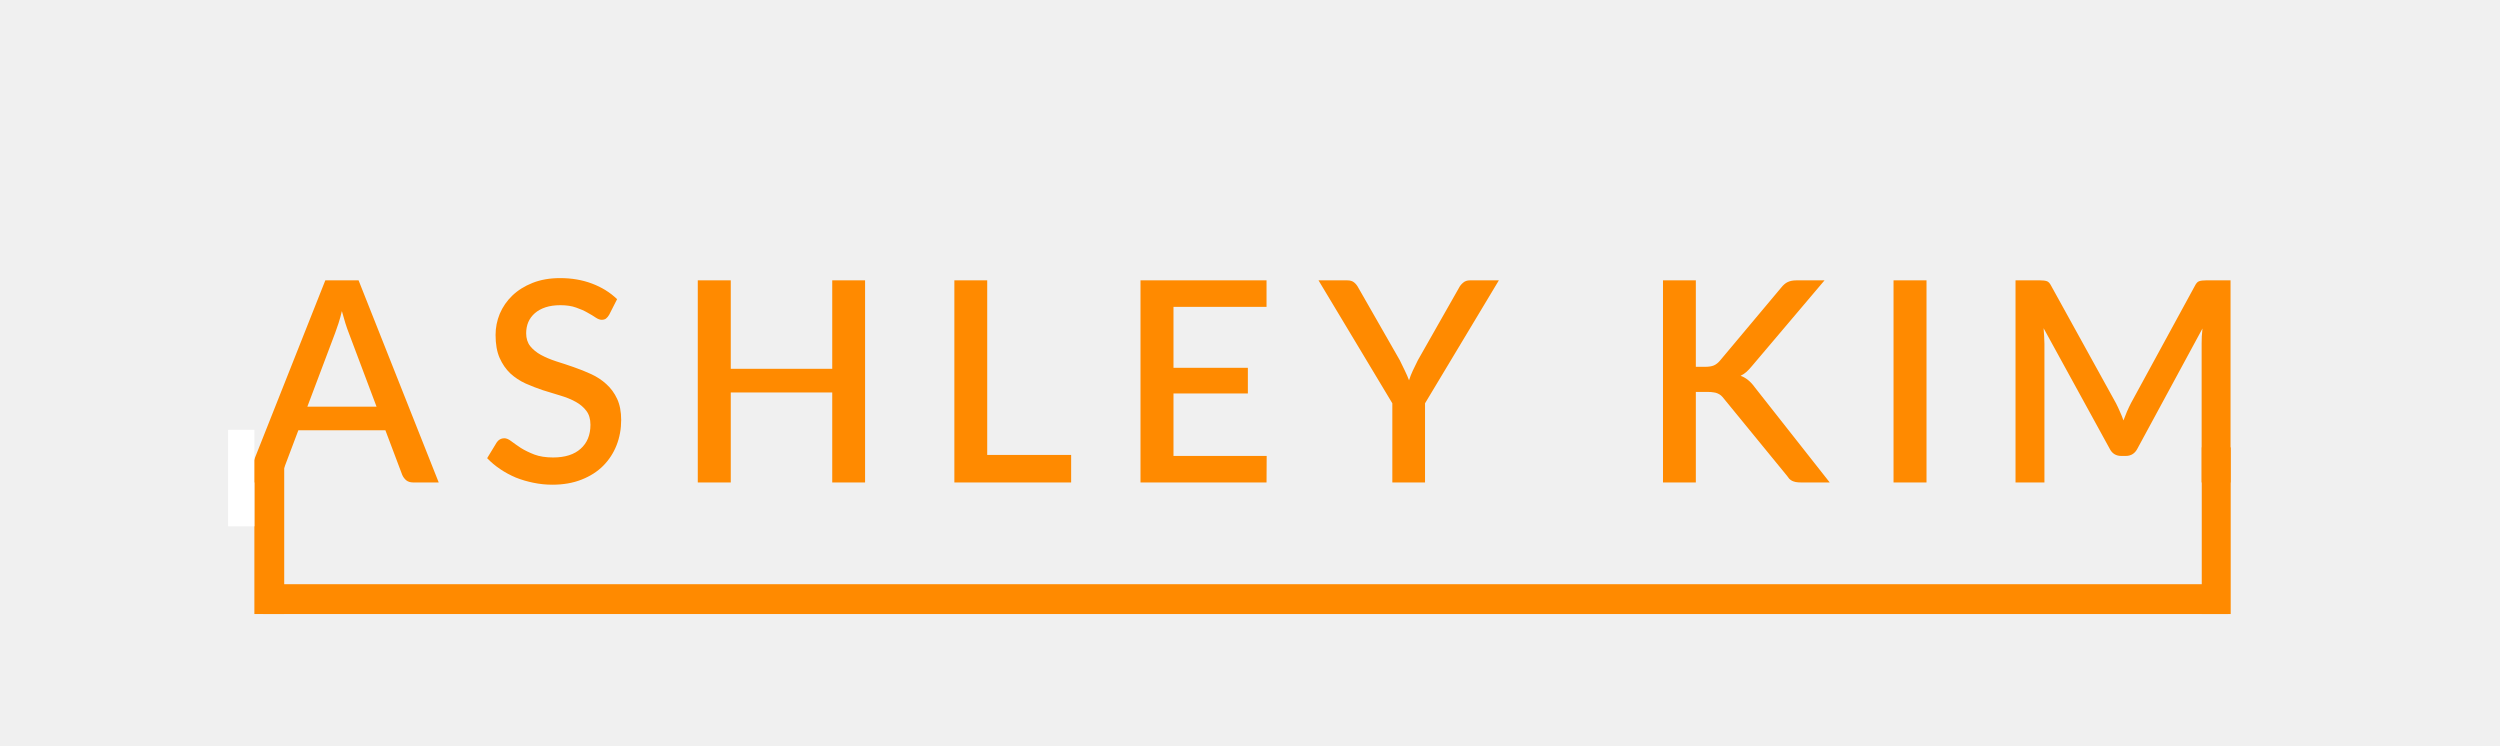
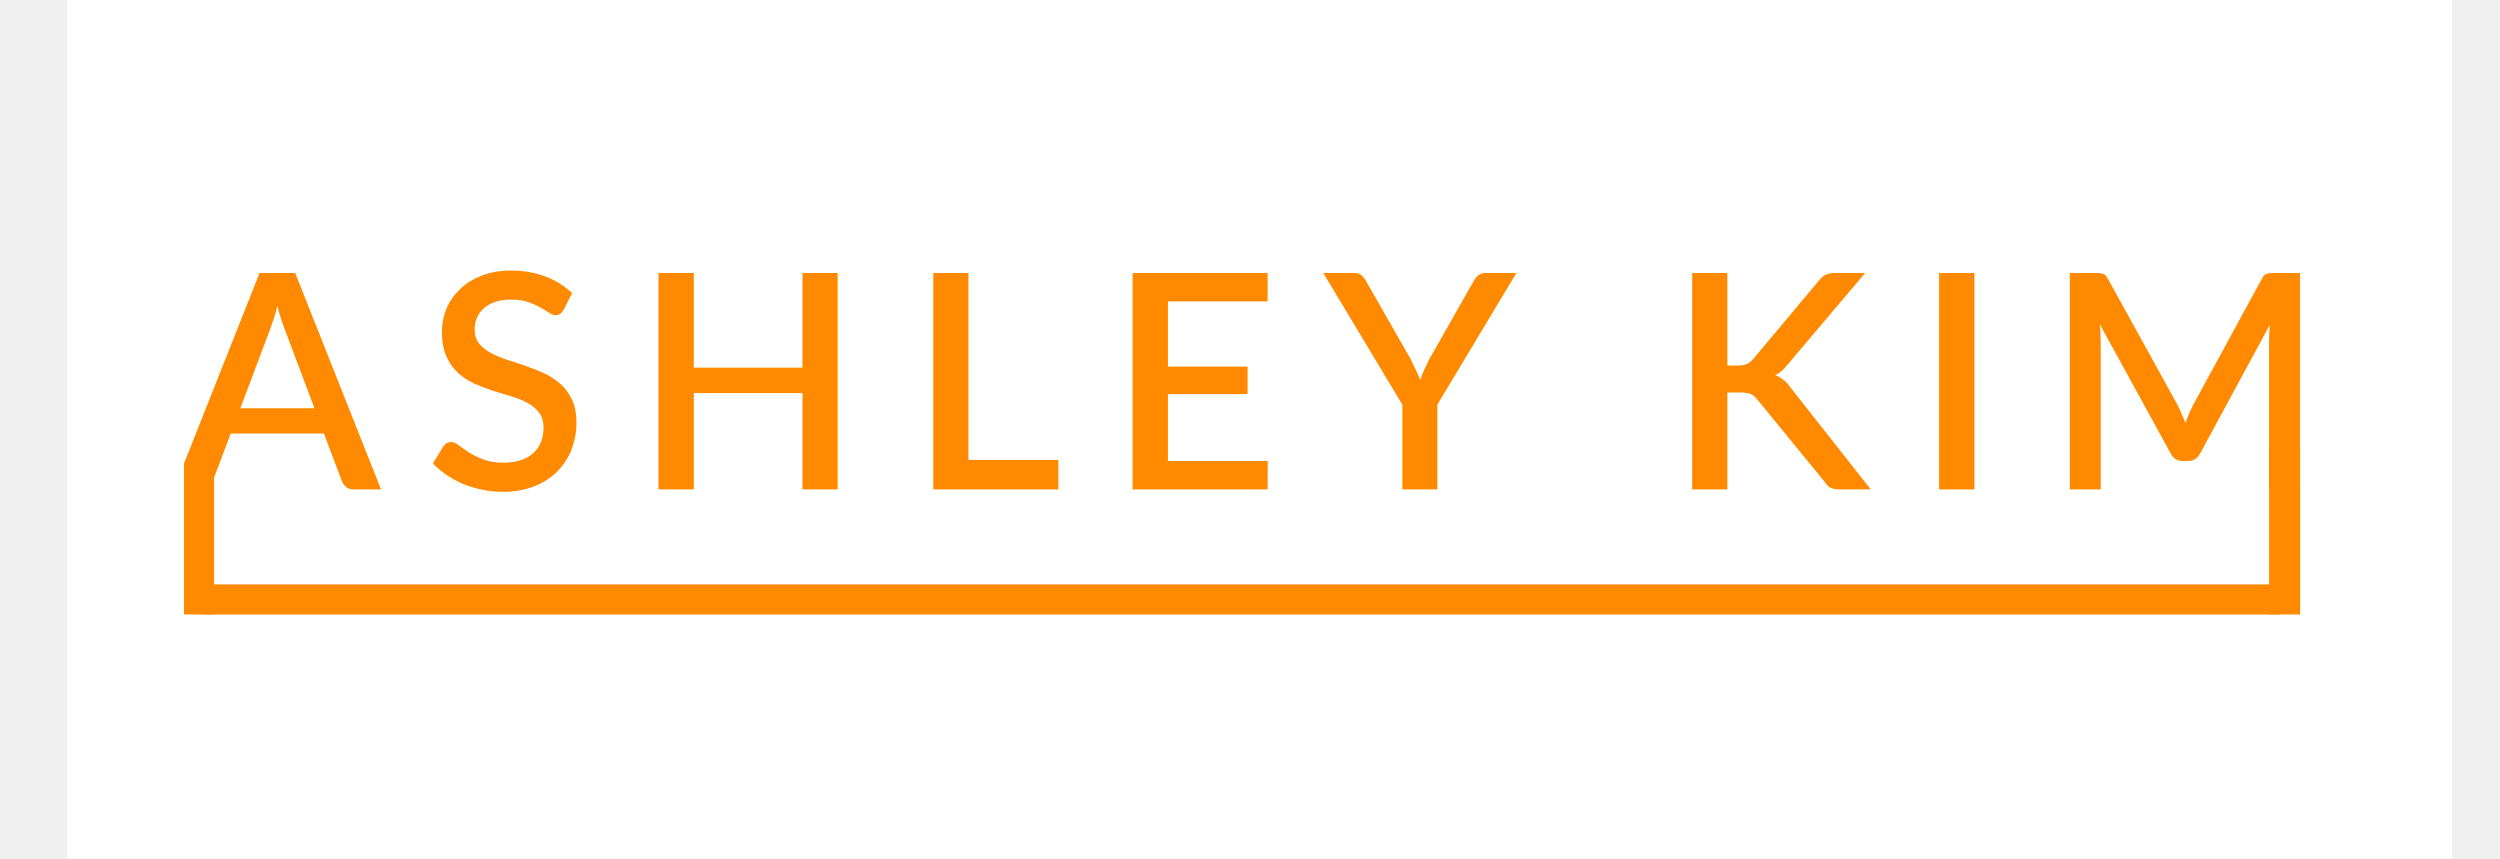
- <svg xmlns="http://www.w3.org/2000/svg" width="285" height="85" viewBox="0 0 285 85" fill="none">
-   <path d="M42.926 46.36L39.758 37.944C39.502 37.293 39.24 36.467 38.974 35.464C38.856 35.965 38.728 36.429 38.59 36.856C38.451 37.272 38.323 37.64 38.206 37.96L35.038 46.36H42.926ZM50.014 55H47.118C46.787 55 46.52 54.92 46.318 54.76C46.115 54.589 45.96 54.381 45.854 54.136L43.934 49.048H34.014L32.094 54.136C32.008 54.349 31.859 54.547 31.646 54.728C31.432 54.909 31.166 55 30.846 55H27.95L37.086 31.96H40.878L50.014 55ZM69.439 35.896C69.321 36.088 69.198 36.232 69.07 36.328C68.942 36.413 68.782 36.456 68.591 36.456C68.388 36.456 68.159 36.371 67.903 36.2C67.657 36.029 67.348 35.843 66.975 35.64C66.612 35.427 66.18 35.235 65.678 35.064C65.177 34.883 64.58 34.792 63.886 34.792C63.246 34.792 62.681 34.872 62.191 35.032C61.711 35.192 61.305 35.416 60.974 35.704C60.644 35.992 60.393 36.333 60.222 36.728C60.062 37.112 59.983 37.533 59.983 37.992C59.983 38.579 60.137 39.069 60.447 39.464C60.756 39.848 61.161 40.179 61.663 40.456C62.175 40.733 62.756 40.979 63.407 41.192C64.057 41.395 64.719 41.613 65.391 41.848C66.073 42.083 66.74 42.349 67.391 42.648C68.041 42.947 68.617 43.325 69.118 43.784C69.63 44.243 70.041 44.803 70.35 45.464C70.66 46.125 70.814 46.931 70.814 47.88C70.814 48.904 70.638 49.864 70.287 50.76C69.934 51.656 69.422 52.44 68.751 53.112C68.089 53.773 67.268 54.296 66.287 54.68C65.316 55.064 64.207 55.256 62.959 55.256C62.222 55.256 61.502 55.181 60.798 55.032C60.105 54.893 59.438 54.696 58.798 54.44C58.169 54.173 57.577 53.853 57.023 53.48C56.468 53.107 55.972 52.691 55.535 52.232L56.623 50.44C56.718 50.291 56.841 50.173 56.99 50.088C57.14 50.003 57.305 49.96 57.486 49.96C57.732 49.96 58.004 50.077 58.303 50.312C58.601 50.536 58.959 50.787 59.374 51.064C59.801 51.331 60.313 51.581 60.91 51.816C61.508 52.04 62.222 52.152 63.054 52.152C64.409 52.152 65.454 51.821 66.191 51.16C66.937 50.499 67.311 49.587 67.311 48.424C67.311 47.773 67.156 47.245 66.847 46.84C66.537 46.424 66.126 46.077 65.615 45.8C65.113 45.523 64.537 45.288 63.886 45.096C63.236 44.904 62.575 44.701 61.903 44.488C61.23 44.264 60.569 44.008 59.919 43.72C59.268 43.421 58.687 43.037 58.175 42.568C57.673 42.088 57.268 41.501 56.959 40.808C56.649 40.104 56.495 39.229 56.495 38.184C56.495 37.352 56.654 36.547 56.974 35.768C57.305 34.989 57.78 34.301 58.398 33.704C59.028 33.096 59.801 32.611 60.718 32.248C61.636 31.885 62.681 31.704 63.855 31.704C65.177 31.704 66.388 31.912 67.487 32.328C68.596 32.744 69.55 33.336 70.35 34.104L69.439 35.896ZM98.619 31.96V55H94.875V44.744H83.307V55H79.547V31.96H83.307V42.04H94.875V31.96H98.619ZM122.11 51.864V55H108.798V31.96H112.542V51.864H122.11ZM144.401 51.976L144.385 55H130.017V31.96H144.385V34.984H133.777V41.928H142.257V44.856H133.777V51.976H144.401ZM162.454 45.976V55H158.726V45.976L150.31 31.96H153.59C153.921 31.96 154.182 32.04 154.374 32.2C154.566 32.36 154.726 32.563 154.854 32.808L159.574 41.064C159.788 41.48 159.98 41.875 160.15 42.248C160.332 42.621 160.492 42.989 160.63 43.352C160.748 42.979 160.892 42.611 161.062 42.248C161.233 41.875 161.425 41.48 161.638 41.064L166.326 32.808C166.433 32.595 166.588 32.403 166.79 32.232C166.993 32.051 167.254 31.96 167.574 31.96H170.87L162.454 45.976ZM193.325 41.816H194.397C194.802 41.816 195.133 41.763 195.389 41.656C195.645 41.539 195.874 41.357 196.077 41.112L203.053 32.792C203.298 32.483 203.549 32.269 203.805 32.152C204.072 32.024 204.402 31.96 204.797 31.96H207.997L199.757 41.688C199.533 41.965 199.314 42.2 199.101 42.392C198.898 42.573 198.674 42.723 198.429 42.84C198.749 42.957 199.037 43.123 199.293 43.336C199.549 43.539 199.8 43.811 200.045 44.152L208.589 55H205.325C205.09 55 204.888 54.984 204.717 54.952C204.557 54.92 204.413 54.872 204.285 54.808C204.168 54.744 204.061 54.664 203.965 54.568C203.88 54.472 203.8 54.365 203.725 54.248L196.525 45.448C196.418 45.309 196.312 45.192 196.205 45.096C196.098 45 195.97 44.92 195.821 44.856C195.682 44.792 195.522 44.749 195.341 44.728C195.16 44.696 194.946 44.68 194.701 44.68H193.325V55H189.581V31.96H193.325V41.816ZM219.623 55H215.863V31.96H219.623V55ZM254.282 31.96V55H250.986V39.208C250.986 38.952 250.991 38.675 251.002 38.376C251.023 38.067 251.05 37.757 251.082 37.448L243.674 51.128C243.386 51.693 242.943 51.976 242.346 51.976H241.818C241.21 51.976 240.767 51.693 240.49 51.128L232.97 37.416C233.002 37.725 233.023 38.035 233.034 38.344C233.055 38.653 233.066 38.941 233.066 39.208V55H229.77V31.96H232.57C232.9 31.96 233.156 31.992 233.338 32.056C233.519 32.109 233.684 32.285 233.834 32.584L241.226 45.976C241.386 46.285 241.535 46.605 241.674 46.936C241.823 47.256 241.956 47.587 242.074 47.928C242.202 47.587 242.335 47.251 242.474 46.92C242.623 46.579 242.778 46.253 242.938 45.944L250.218 32.584C250.367 32.285 250.532 32.109 250.714 32.056C250.895 31.992 251.151 31.96 251.482 31.96H254.282Z" fill="#FF8A00" />
-   <line x1="30.7" y1="54.7" x2="30.7" y2="68.3" stroke="#FF8A00" stroke-width="3.4" stroke-linecap="square" />
-   <line x1="252.65" y1="52.65" x2="252.65" y2="68.35" stroke="#FF8A00" stroke-width="3.3" stroke-linecap="square" />
-   <line x1="30" y1="68.3" x2="254" y2="68.3" stroke="#FF8A00" stroke-width="3.4" />
-   <line x1="27.5" y1="50.5" x2="27.5" y2="58.5" stroke="white" stroke-width="3" stroke-linecap="square" />
+ <svg xmlns="http://www.w3.org/2000/svg" width="2079" height="714" viewBox="0 0 2079 714" fill="none">
+   <rect x="56" width="1983" height="714" fill="white" />
+   <path d="M261.488 339.5L236.738 273.75C234.738 268.667 232.696 262.208 230.613 254.375C229.696 258.292 228.696 261.917 227.613 265.25C226.53 268.5 225.53 271.375 224.613 273.875L199.863 339.5H261.488ZM316.863 407H294.238C291.655 407 289.571 406.375 287.988 405.125C286.405 403.792 285.196 402.167 284.363 400.25L269.363 360.5H191.863L176.863 400.25C176.196 401.917 175.03 403.458 173.363 404.875C171.696 406.292 169.613 407 167.113 407H144.488L215.863 227H245.488L316.863 407ZM468.619 257.75C467.702 259.25 466.744 260.375 465.744 261.125C464.744 261.792 463.494 262.125 461.994 262.125C460.41 262.125 458.619 261.458 456.619 260.125C454.702 258.792 452.285 257.333 449.369 255.75C446.535 254.083 443.16 252.583 439.244 251.25C435.327 249.833 430.66 249.125 425.244 249.125C420.244 249.125 415.827 249.75 411.994 251C408.244 252.25 405.077 254 402.494 256.25C399.91 258.5 397.952 261.167 396.619 264.25C395.369 267.25 394.744 270.542 394.744 274.125C394.744 278.708 395.952 282.542 398.369 285.625C400.785 288.625 403.952 291.208 407.869 293.375C411.869 295.542 416.41 297.458 421.494 299.125C426.577 300.708 431.744 302.417 436.994 304.25C442.327 306.083 447.535 308.167 452.619 310.5C457.702 312.833 462.202 315.792 466.119 319.375C470.119 322.958 473.327 327.333 475.744 332.5C478.16 337.667 479.369 343.958 479.369 351.375C479.369 359.375 477.994 366.875 475.244 373.875C472.494 380.875 468.494 387 463.244 392.25C458.077 397.417 451.66 401.5 443.994 404.5C436.41 407.5 427.744 409 417.994 409C412.244 409 406.619 408.417 401.119 407.25C395.702 406.167 390.494 404.625 385.494 402.625C380.577 400.542 375.952 398.042 371.619 395.125C367.285 392.208 363.41 388.958 359.994 385.375L368.494 371.375C369.244 370.208 370.202 369.292 371.369 368.625C372.535 367.958 373.827 367.625 375.244 367.625C377.16 367.625 379.285 368.542 381.619 370.375C383.952 372.125 386.744 374.083 389.994 376.25C393.327 378.333 397.327 380.292 401.994 382.125C406.66 383.875 412.244 384.75 418.744 384.75C429.327 384.75 437.494 382.167 443.244 377C449.077 371.833 451.994 364.708 451.994 355.625C451.994 350.542 450.785 346.417 448.369 343.25C445.952 340 442.744 337.292 438.744 335.125C434.827 332.958 430.327 331.125 425.244 329.625C420.16 328.125 414.994 326.542 409.744 324.875C404.494 323.125 399.327 321.125 394.244 318.875C389.16 316.542 384.619 313.542 380.619 309.875C376.702 306.125 373.535 301.542 371.119 296.125C368.702 290.625 367.494 283.792 367.494 275.625C367.494 269.125 368.744 262.833 371.244 256.75C373.827 250.667 377.535 245.292 382.369 240.625C387.285 235.875 393.327 232.083 400.494 229.25C407.66 226.417 415.827 225 424.994 225C435.327 225 444.785 226.625 453.369 229.875C462.035 233.125 469.494 237.75 475.744 243.75L468.619 257.75ZM696.593 227V407H667.343V326.875H576.968V407H547.593V227H576.968V305.75H667.343V227H696.593ZM880.113 382.5V407H776.113V227H805.363V382.5H880.113ZM1054.26 383.375L1054.14 407H941.888V227H1054.14V250.625H971.263V304.875H1037.51V327.75H971.263V383.375H1054.26ZM1195.31 336.5V407H1166.18V336.5L1100.43 227H1126.06C1128.64 227 1130.68 227.625 1132.18 228.875C1133.68 230.125 1134.93 231.708 1135.93 233.625L1172.81 298.125C1174.47 301.375 1175.97 304.458 1177.31 307.375C1178.72 310.292 1179.97 313.167 1181.06 316C1181.97 313.083 1183.1 310.208 1184.43 307.375C1185.76 304.458 1187.26 301.375 1188.93 298.125L1225.56 233.625C1226.39 231.958 1227.6 230.458 1229.18 229.125C1230.76 227.708 1232.81 227 1235.31 227H1261.06L1195.31 336.5ZM1436.48 304H1444.86C1448.02 304 1450.61 303.583 1452.61 302.75C1454.61 301.833 1456.4 300.417 1457.98 298.5L1512.48 233.5C1514.4 231.083 1516.36 229.417 1518.36 228.5C1520.44 227.5 1523.02 227 1526.11 227H1551.11L1486.73 303C1484.98 305.167 1483.27 307 1481.61 308.5C1480.02 309.917 1478.27 311.083 1476.36 312C1478.86 312.917 1481.11 314.208 1483.11 315.875C1485.11 317.458 1487.07 319.583 1488.98 322.25L1555.73 407H1530.23C1528.4 407 1526.82 406.875 1525.48 406.625C1524.23 406.375 1523.11 406 1522.11 405.5C1521.19 405 1520.36 404.375 1519.61 403.625C1518.94 402.875 1518.32 402.042 1517.73 401.125L1461.48 332.375C1460.65 331.292 1459.82 330.375 1458.98 329.625C1458.15 328.875 1457.15 328.25 1455.98 327.75C1454.9 327.25 1453.65 326.917 1452.23 326.75C1450.82 326.5 1449.15 326.375 1447.23 326.375H1436.48V407H1407.23V227H1436.48V304ZM1641.93 407H1612.56V227H1641.93V407ZM1912.7 227V407H1886.95V283.625C1886.95 281.625 1887 279.458 1887.08 277.125C1887.25 274.708 1887.45 272.292 1887.7 269.875L1829.83 376.75C1827.58 381.167 1824.12 383.375 1819.45 383.375H1815.33C1810.58 383.375 1807.12 381.167 1804.95 376.75L1746.2 269.625C1746.45 272.042 1746.62 274.458 1746.7 276.875C1746.87 279.292 1746.95 281.542 1746.95 283.625V407H1721.2V227H1743.08C1745.66 227 1747.66 227.25 1749.08 227.75C1750.5 228.167 1751.79 229.542 1752.95 231.875L1810.7 336.5C1811.95 338.917 1813.12 341.417 1814.2 344C1815.37 346.5 1816.41 349.083 1817.33 351.75C1818.33 349.083 1819.37 346.458 1820.45 343.875C1821.62 341.208 1822.83 338.667 1824.08 336.25L1880.95 231.875C1882.12 229.542 1883.41 228.167 1884.83 227.75C1886.25 227.25 1888.25 227 1890.83 227H1912.7Z" fill="#FF8A00" />
+   <line x1="165.5" y1="399.5" x2="165.5" y2="498.5" stroke="#FF8A00" stroke-width="25" stroke-linecap="square" />
+   <line x1="1899.9" y1="384.9" x2="1899.9" y2="498.1" stroke="#FF8A00" stroke-width="25.8" stroke-linecap="square" />
+   <line x1="169" y1="498.5" x2="1895" y2="498.5" stroke="#FF8A00" stroke-width="25" />
+   <rect x="119" y="357" width="34" height="92" fill="white" />
</svg>
